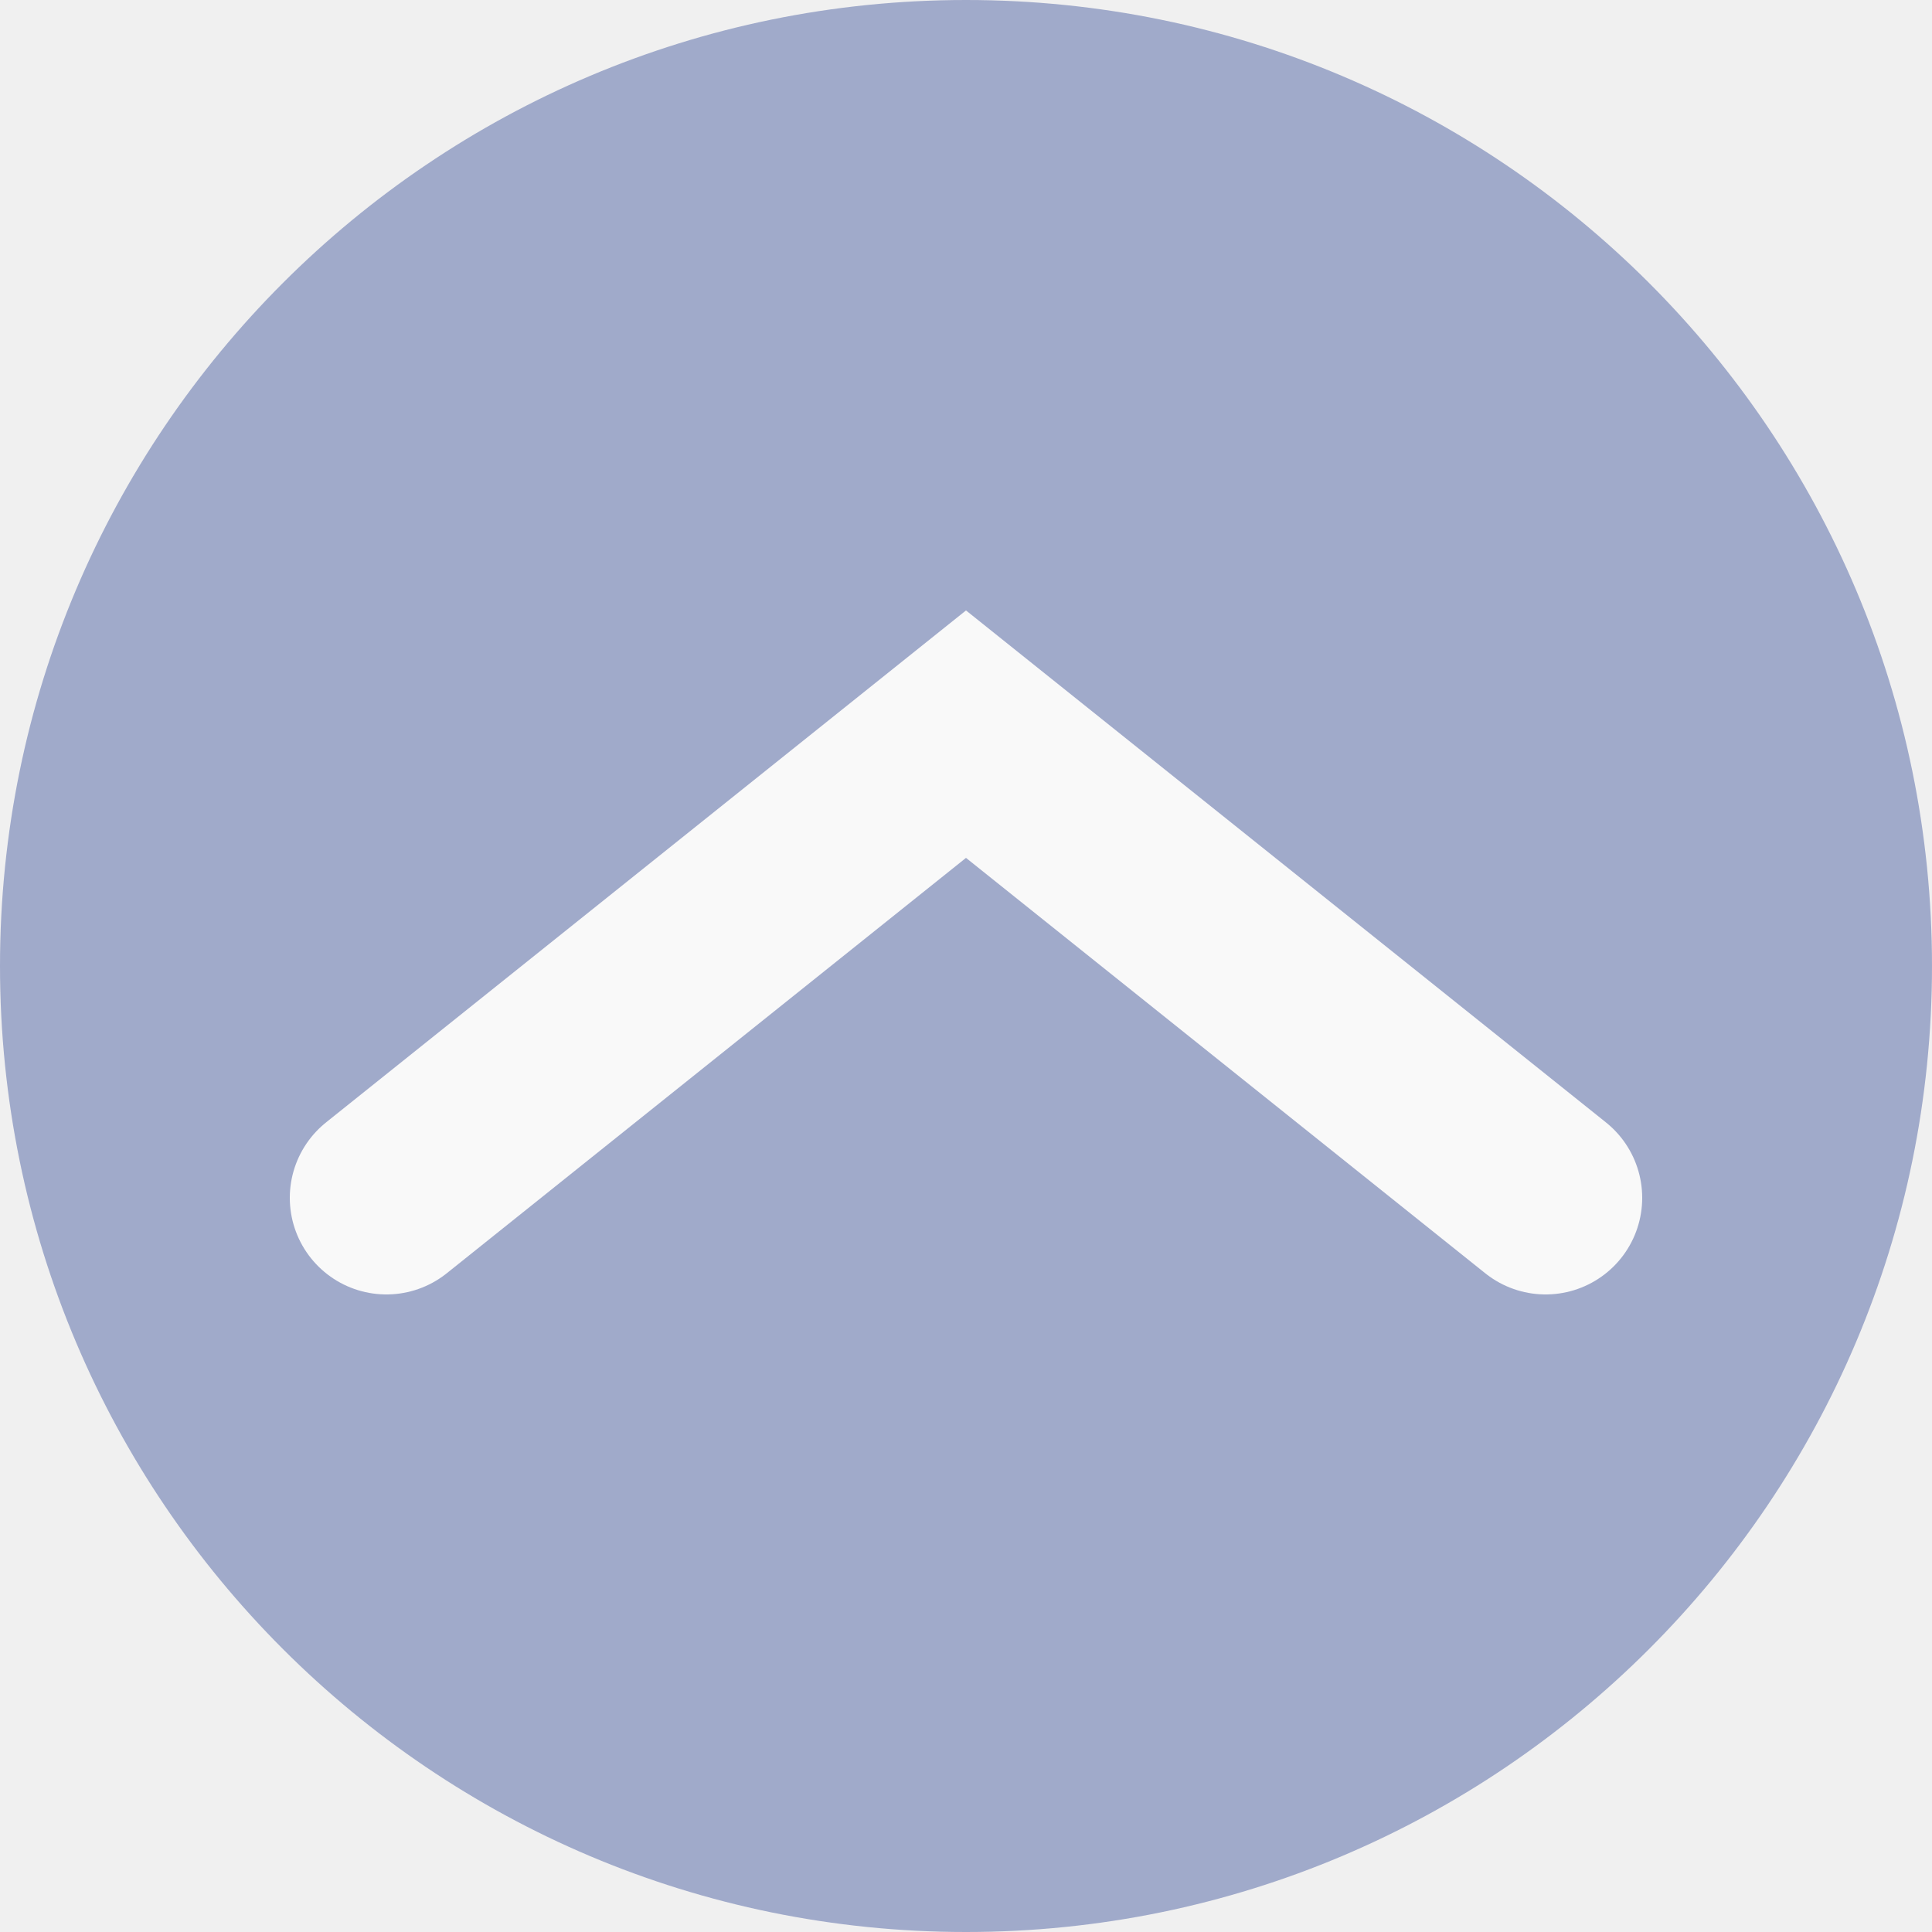
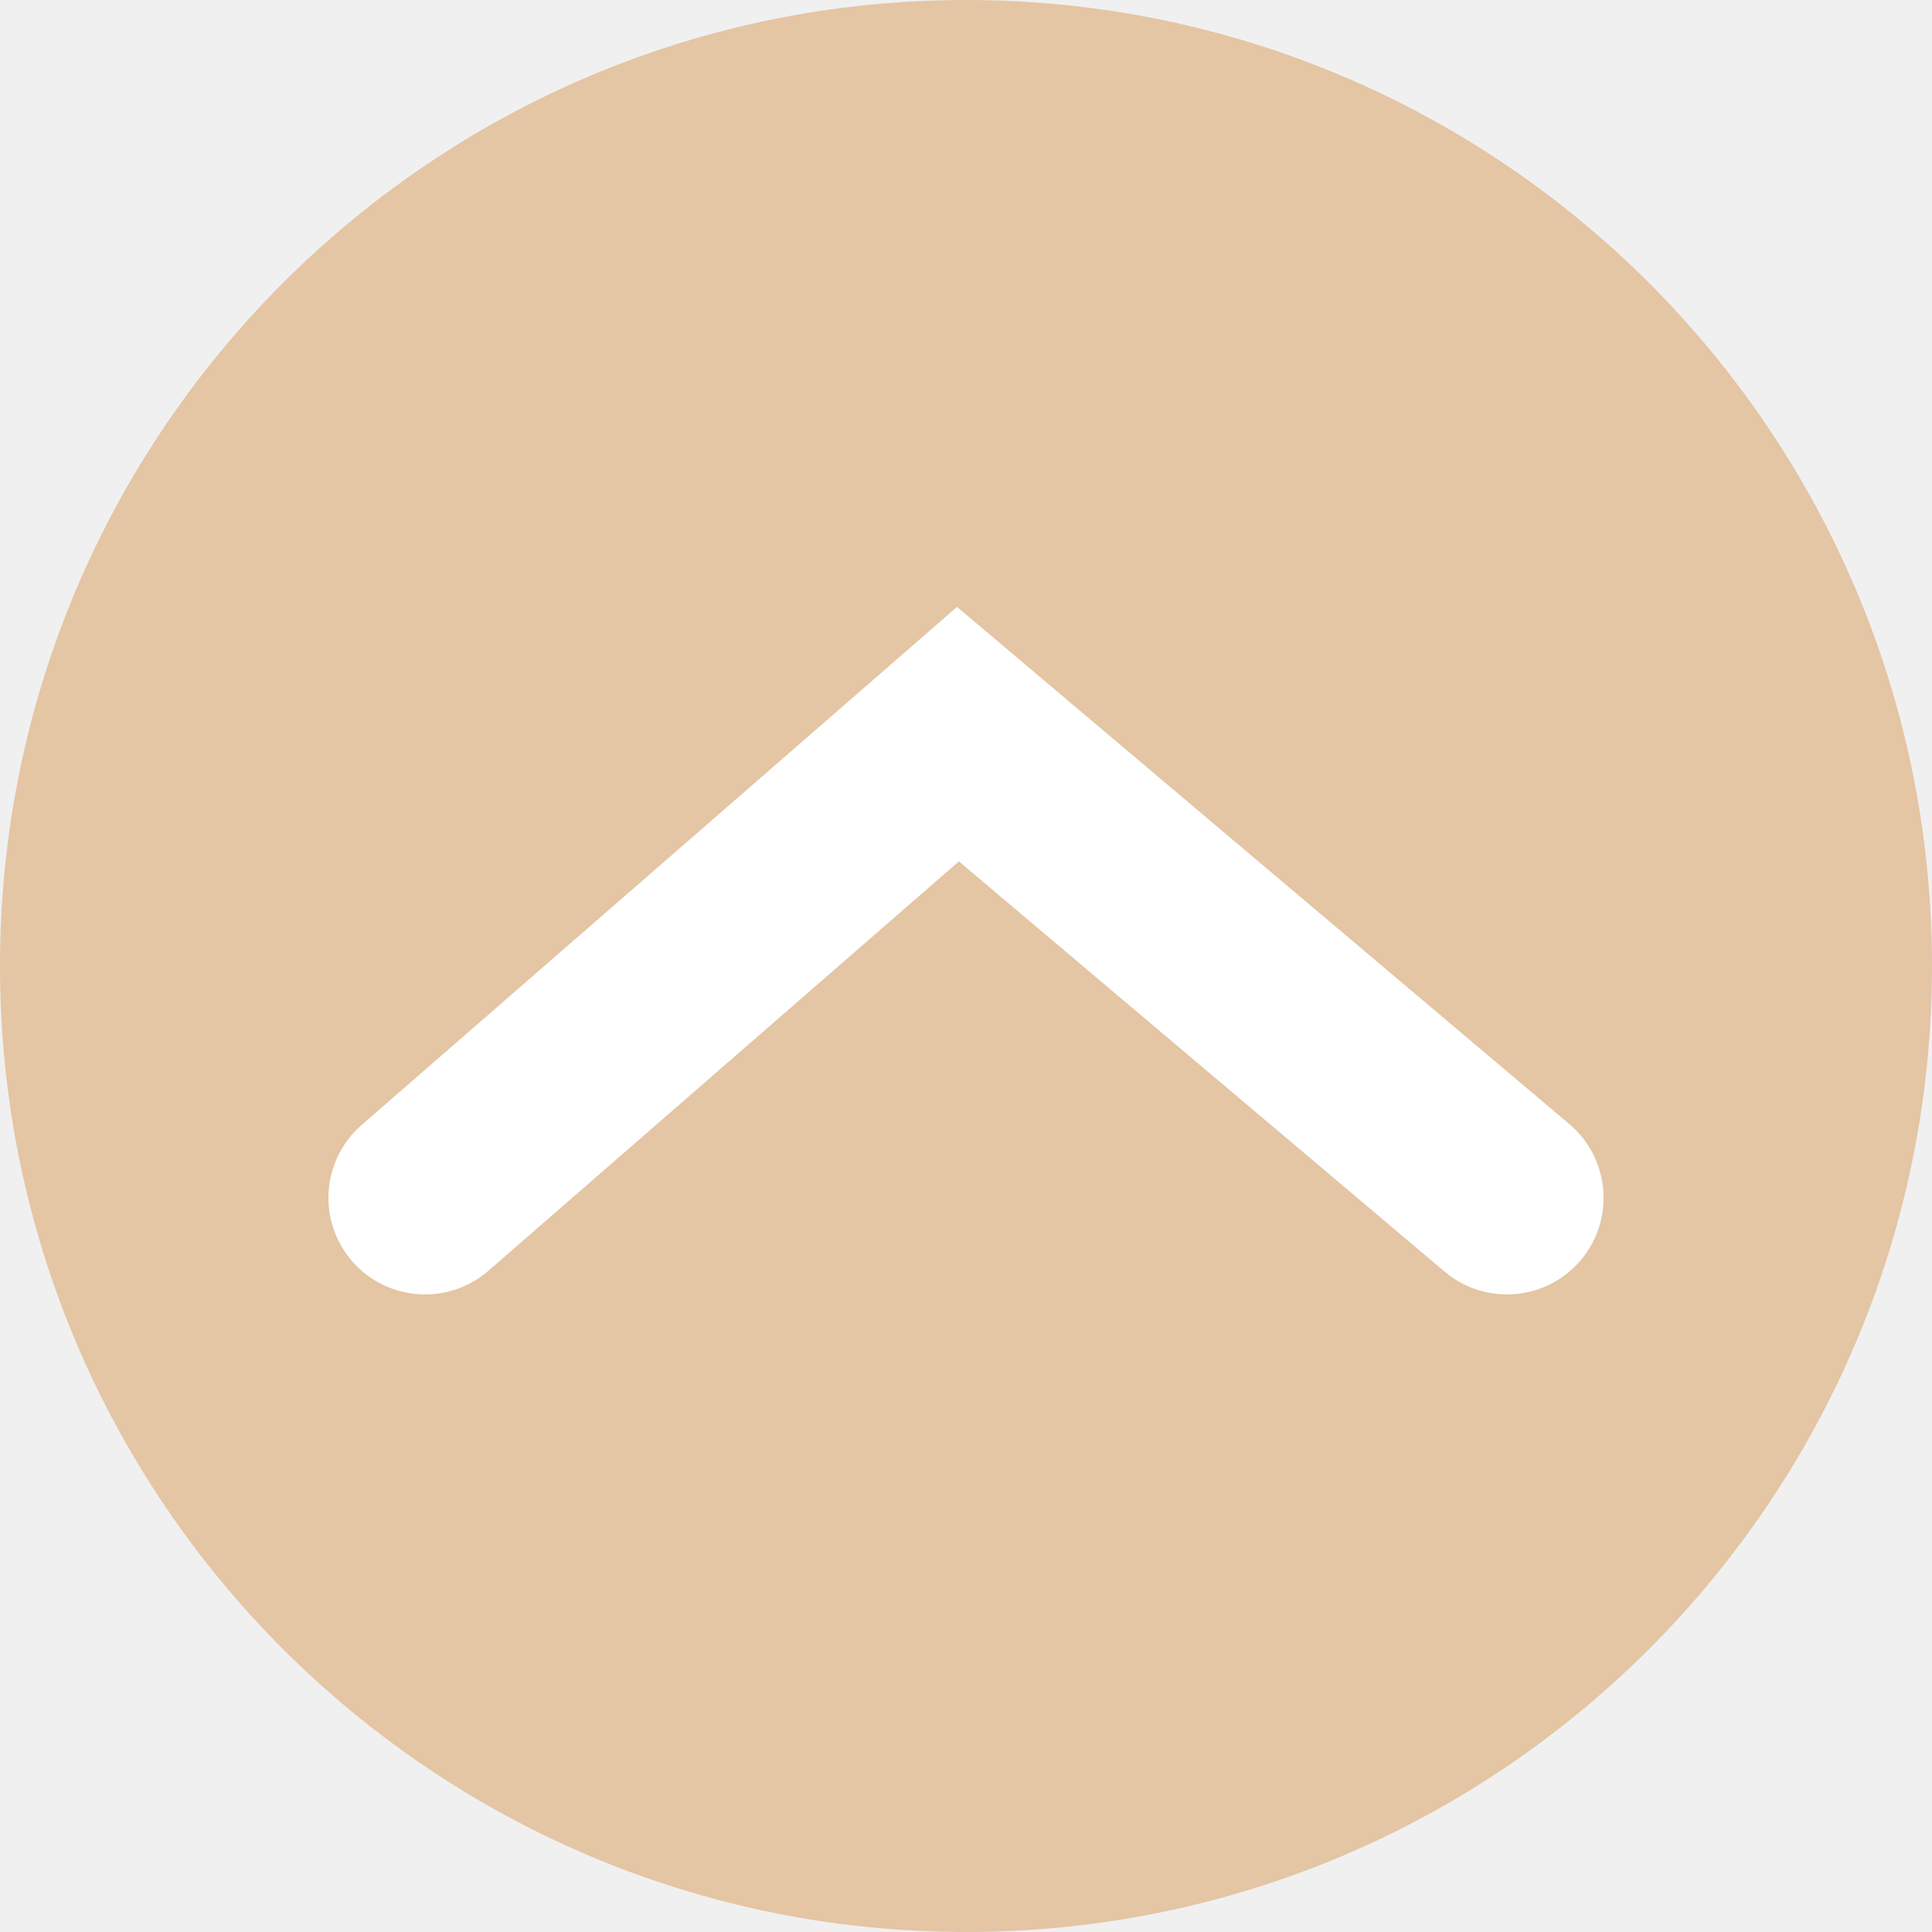
<svg xmlns="http://www.w3.org/2000/svg" width="50" height="50" viewBox="0 0 50 50" fill="none">
-   <g opacity="0.6">
-     <circle cx="25" cy="25" r="25" fill="#6B7BB1" />
-     <path d="M10 31L25 19L40 31" stroke="white" stroke-width="5" stroke-linecap="round" />
-   </g>
+   <circle opacity="0.6" cx="25" cy="25" r="25" fill="#DCA971" />
+   <path d="M11 31L24.792 19L39 31" stroke="white" stroke-width="5" stroke-linecap="round" />
</svg>
